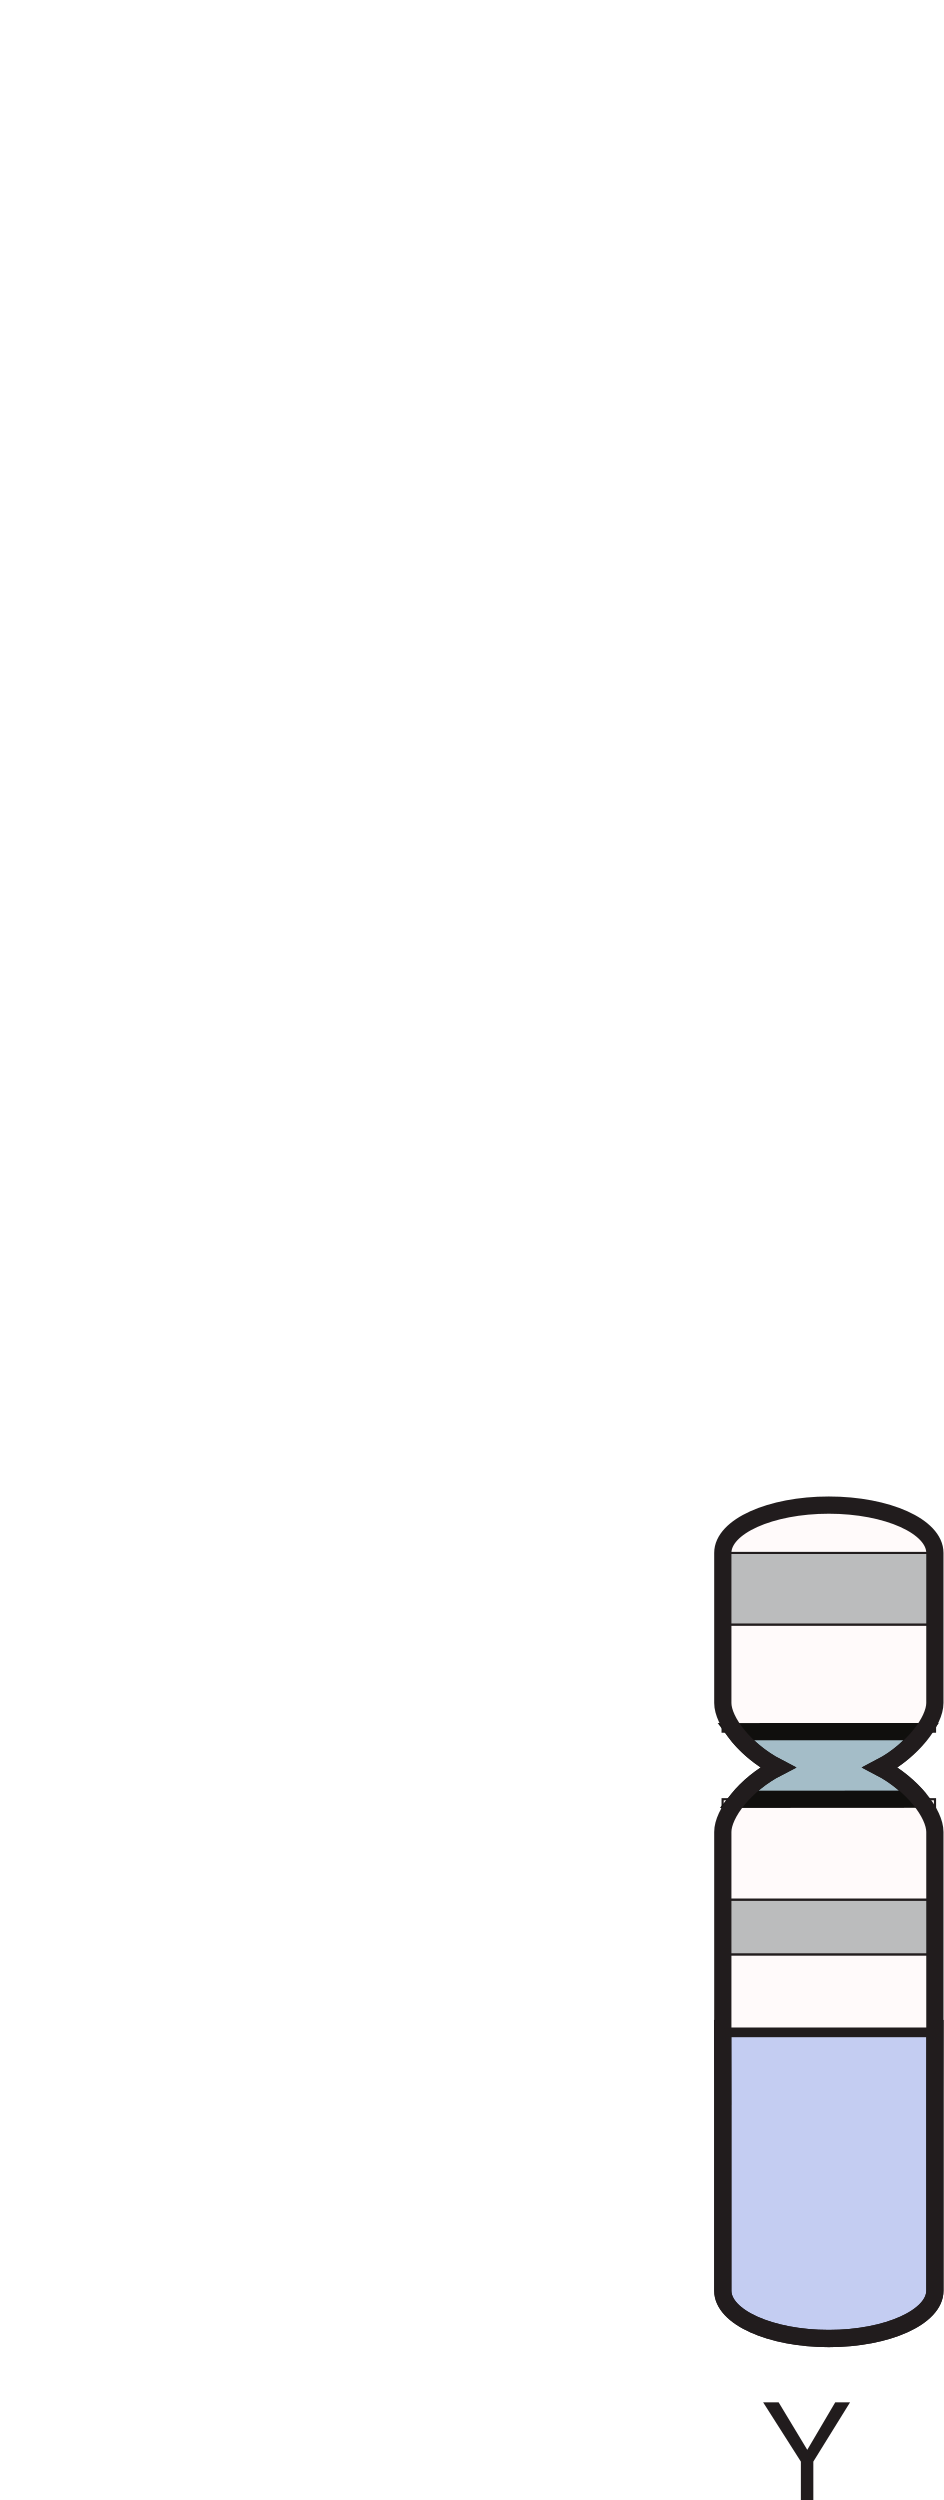
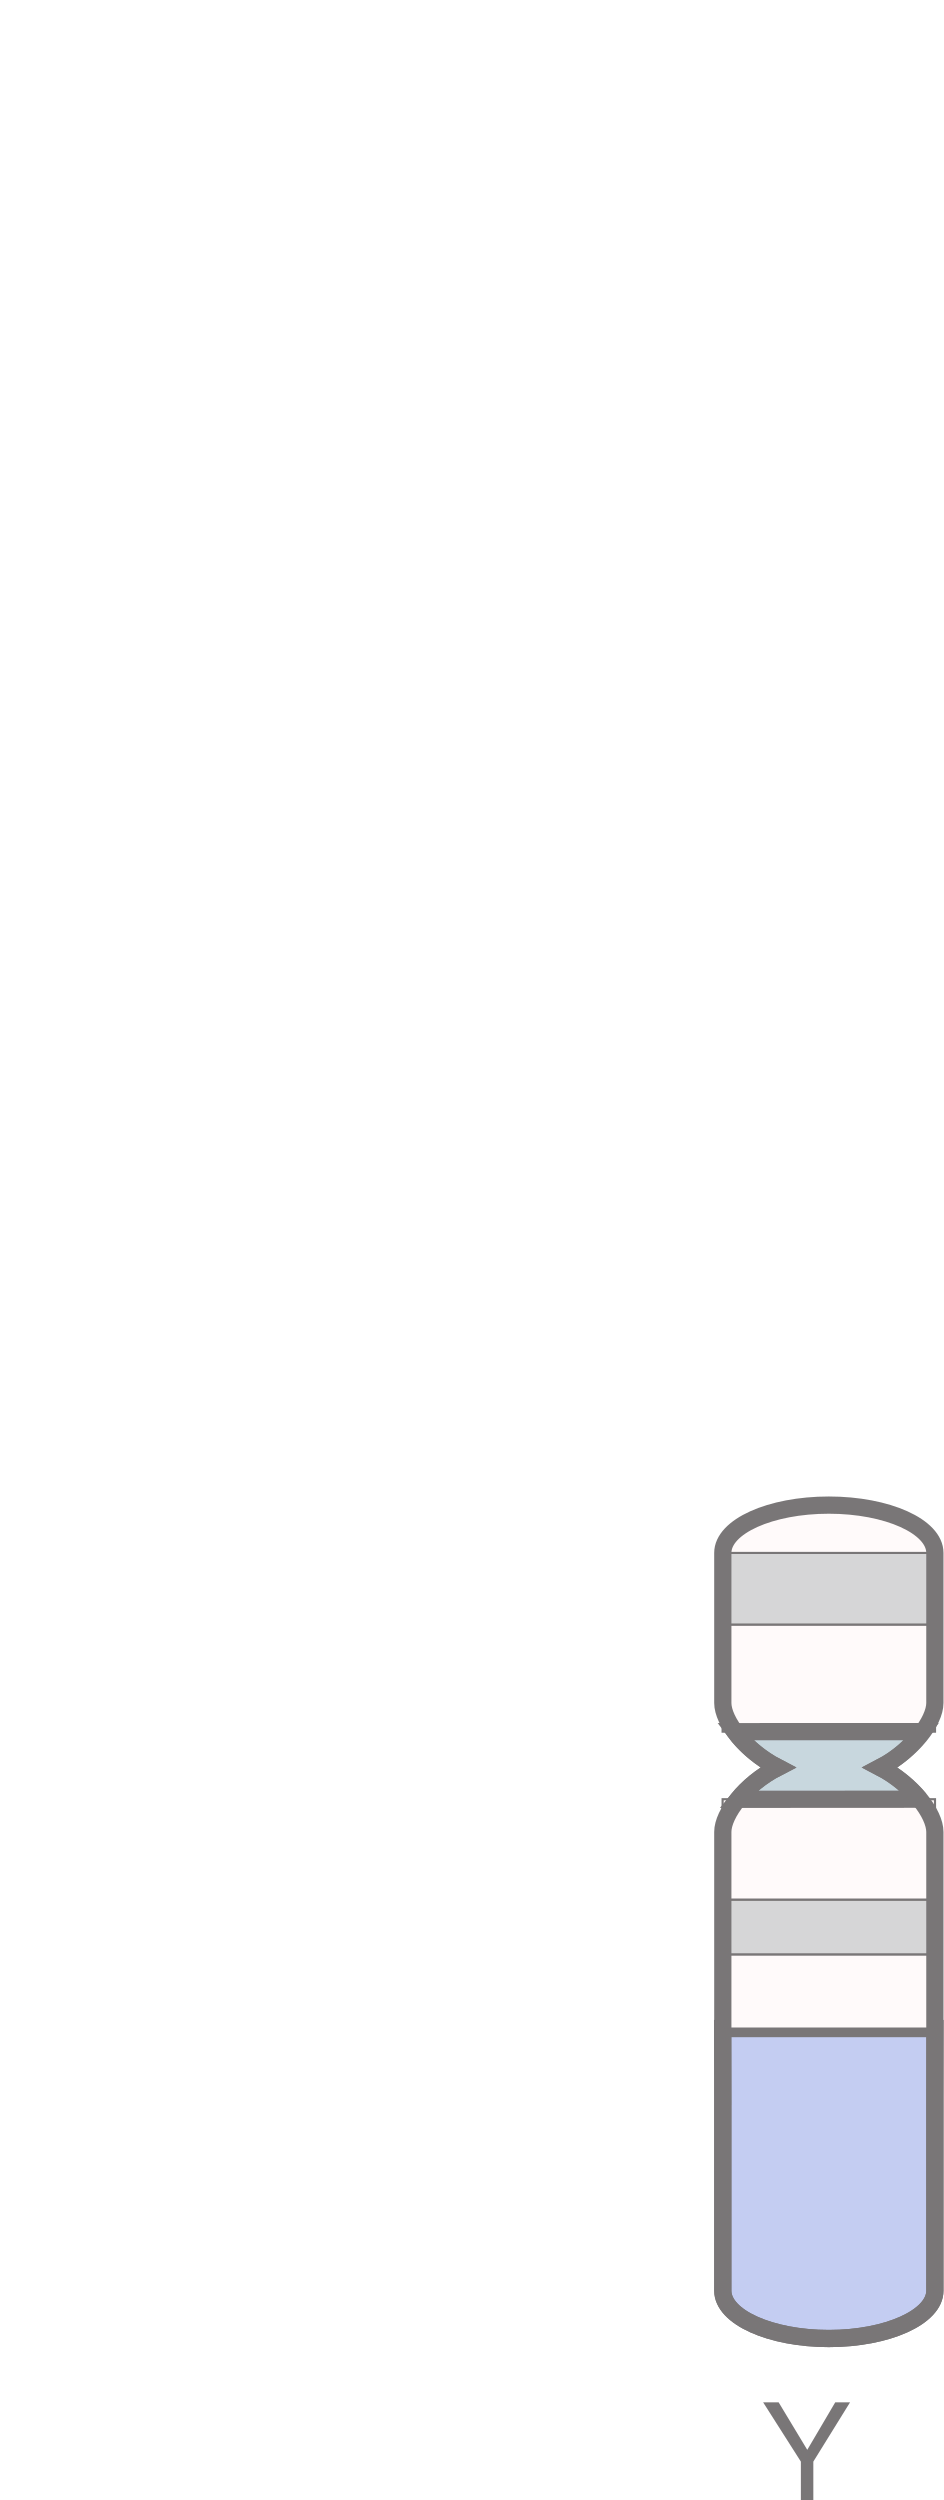
<svg xmlns="http://www.w3.org/2000/svg" contentScriptTYpe="text/ecmascript" zoomAndPan="magnify" contentStyleTYpe="text/css" preserveAspectRatio="xMidYMid meet" version="1.0">
  <g id="chromosomeY" title="Chromosome Y">
-     <path style="fill:#bbbcbd;fill-opacity:1;fill-rule:nonzero;stroke:none" id="Yp11.31" d="m 33.536,75.405 9.857,0.0 0.0,-3.335 -9.857,-0.0 0.0,3.335 z " />
-     <path style="fill:none;stroke:#211c1d;stroke-width:0.1;stroke-linecap:butt;stroke-linejoin:miter;stroke-miterlimit:4;stroke-opacity:1;stroke-dasharray:none" id="Yp11.31-o" d="m 33.536,75.405 9.857,0.0 0.0,-3.335 -9.857,-0.0 0.0,3.335 z " />
+     <path style="fill:#d6d6d7;fill-opacity:1;fill-rule:nonzero;stroke:none" id="Yp11.31" d="m 33.536,75.405 9.857,0.0 0.0,-3.335 -9.857,-0.0 0.0,3.335 z " />
+     <path style="fill:none;stroke:#797677;stroke-width:0.1;stroke-linecap:butt;stroke-linejoin:miter;stroke-miterlimit:4;stroke-opacity:1;stroke-dasharray:none" id="Yp11.31-o" d="m 33.536,75.405 9.857,0.0 0.0,-3.335 -9.857,-0.0 0.0,3.335 z " />
    <path style="fill:#c4cdf2;fill-opacity:1;fill-rule:nonzero;stroke:none" id="Yq12" d="m 33.545,97.282 0.0,9.028 c 0.0,1.223 2.203,2.219 4.92,2.219 2.717,0.0 4.922,-0.996 4.922,-2.219 l 0.0,-9.028 0.007,-3.137 -9.857,-0.0 0.009,3.137 z" />
-     <path style="fill:none;stroke:#211c1d;stroke-width:0.8;stroke-linecap:butt;stroke-linejoin:miter;stroke-miterlimit:4;stroke-opacity:1;stroke-dasharray:none" id="Yq12-o" d="m 33.545,97.282 0.0,9.028 c 0.0,1.223 2.203,2.219 4.92,2.219 2.717,0.0 4.922,-0.996 4.922,-2.219 l 0.0,-9.028 0.007,-3.137 -9.857,-0.0 0.009,3.137 z " />
-     <path style="fill:#bbbcbd;fill-opacity:1;fill-rule:nonzero;stroke:none" id="Yq11.22" d="m 33.536,90.712 9.857,0.0 0.0,-2.554 -9.857,-0.0 0.0,2.554 z " />
-     <path style="fill:none;stroke:#211c1d;stroke-width:0.1;stroke-linecap:butt;stroke-linejoin:miter;stroke-miterlimit:4;stroke-opacity:1;stroke-dasharray:none" id="Yq11.22-o" d="m 33.536,90.712 9.857,0.0 0.0,-2.554 -9.857,-0.0 0.0,2.554 z " />
-     <path style="fill:#fffafa;stroke:#211c1d;stroke-width:0.1;stroke-linecap:butt;stroke-linejoin:miter;stroke-miterlimit:4;stroke-opacity:1;stroke-dasharray:none" id="Yq11.21" d="m 33.536,88.159 9.857,0.0 0,-4.658 -9.857,-0.0 0,4.658 z " />
-     <path style="fill:#fffafa;stroke:#211c1d;stroke-width:0.1;stroke-linecap:butt;stroke-linejoin:miter;stroke-miterlimit:4;stroke-opacity:1;stroke-dasharray:none" id="Yp11.2" d="m 33.536,80.365 9.857,0.0 0.0,-4.961 -9.857,-0.0 0.0,4.961 z" />
-     <path style="fill:#fffafa;stroke:#211c1d;stroke-width:0.1;stroke-linecap:butt;stroke-linejoin:miter;stroke-miterlimit:4;stroke-opacity:1;stroke-dasharray:none" id="Yq11.23" d="m 33.536,94.145 9.857,0.0 0,-3.433 -9.857,-0.0 0,3.433 z " />
-     <path style="fill:#fffafa;stroke:#211c1d;stroke-width:0.1;stroke-linecap:butt;stroke-linejoin:miter;stroke-miterlimit:4;stroke-opacity:1;stroke-dasharray:none" id="Yp11.32" d="m 33.536,72.07 9.857,0.0 c 0.0,-1.226 -2.205,-2.219 -4.922,-2.219 -2.716,-0.0 -4.92,0.994 -4.92,2.219 z" />
-     <path style="fill:#a4bdc8;fill-opacity:1;fill-rule:nonzero;stroke:none" id="centromerey-f" d="m 42.676,83.5 c -0.439,-0.522 -1.096,-1.094 -1.821,-1.472 0.857,-0.447 1.486,-1.047 1.931,-1.665 l -8.684,0.002 c 0.45,0.606 1.143,1.223 1.991,1.663 -0.762,0.391 -1.397,0.928 -1.843,1.477 l 8.427,-0.005 " />
-     <path style="fill:none;stroke:#100f0d;stroke-width:0.8;stroke-linecap:butt;stroke-linejoin:miter;stroke-miterlimit:4;stroke-opacity:1;stroke-dasharray:none" id="centromerey-o" d="m 42.676,83.5 c -0.439,-0.522 -1.096,-1.094 -1.821,-1.472 0.857,-0.447 1.486,-1.047 1.931,-1.665 l -8.684,0.002 c 0.45,0.606 1.143,1.223 1.991,1.663 -0.762,0.391 -1.397,0.928 -1.843,1.477 l 8.427,-0.005 z " />
-     <path style="fill:none;stroke:#211c1d;stroke-width:0.8;stroke-linecap:butt;stroke-linejoin:miter;stroke-miterlimit:4;stroke-opacity:1;stroke-dasharray:none" id="outliney" d="m 36.092,82.028 c -1.52,0.784 -2.547,2.153 -2.547,2.991 l 0.0,21.291 c 0.0,1.223 2.203,2.219 4.92,2.219 2.717,0.0 4.922,-0.996 4.922,-2.219 l 0.0,-21.291 c 0.0,-0.835 -1.022,-2.207 -2.532,-2.991 1.51,-0.786 2.532,-2.158 2.532,-2.993 l 0.0,-6.965 c 0.0,-1.226 -2.205,-2.219 -4.922,-2.219 -2.716,-0.0 -4.92,0.994 -4.92,2.219 l 0.0,6.965 c 0.0,0.837 1.028,2.207 2.547,2.993 z " />
+     <path style="fill:none;stroke:#797677;stroke-width:0.8;stroke-linecap:butt;stroke-linejoin:miter;stroke-miterlimit:4;stroke-opacity:1;stroke-dasharray:none" id="Yq12-o" d="m 33.545,97.282 0.0,9.028 c 0.0,1.223 2.203,2.219 4.92,2.219 2.717,0.0 4.922,-0.996 4.922,-2.219 l 0.0,-9.028 0.007,-3.137 -9.857,-0.0 0.009,3.137 z " />
+     <path style="fill:#d6d6d7;fill-opacity:1;fill-rule:nonzero;stroke:none" id="Yq11.22" d="m 33.536,90.712 9.857,0.0 0.0,-2.554 -9.857,-0.0 0.0,2.554 z " />
+     <path style="fill:none;stroke:#797677;stroke-width:0.1;stroke-linecap:butt;stroke-linejoin:miter;stroke-miterlimit:4;stroke-opacity:1;stroke-dasharray:none" id="Yq11.22-o" d="m 33.536,90.712 9.857,0.0 0.0,-2.554 -9.857,-0.0 0.0,2.554 z " />
+     <path style="fill:#fffafa;stroke:#797677;stroke-width:0.1;stroke-linecap:butt;stroke-linejoin:miter;stroke-miterlimit:4;stroke-opacity:1;stroke-dasharray:none" id="Yq11.21" d="m 33.536,88.159 9.857,0.0 0,-4.658 -9.857,-0.0 0,4.658 z " />
+     <path style="fill:#fffafa;stroke:#797677;stroke-width:0.1;stroke-linecap:butt;stroke-linejoin:miter;stroke-miterlimit:4;stroke-opacity:1;stroke-dasharray:none" id="Yp11.2" d="m 33.536,80.365 9.857,0.0 0.0,-4.961 -9.857,-0.0 0.0,4.961 z" />
+     <path style="fill:#fffafa;stroke:#797677;stroke-width:0.1;stroke-linecap:butt;stroke-linejoin:miter;stroke-miterlimit:4;stroke-opacity:1;stroke-dasharray:none" id="Yq11.23" d="m 33.536,94.145 9.857,0.0 0,-3.433 -9.857,-0.0 0,3.433 z " />
+     <path style="fill:#fffafa;stroke:#797677;stroke-width:0.1;stroke-linecap:butt;stroke-linejoin:miter;stroke-miterlimit:4;stroke-opacity:1;stroke-dasharray:none" id="Yp11.32" d="m 33.536,72.07 9.857,0.0 c 0.0,-1.226 -2.205,-2.219 -4.922,-2.219 -2.716,-0.0 -4.92,0.994 -4.92,2.219 z" />
+     <path style="fill:#c8d7de;fill-opacity:1;fill-rule:nonzero;stroke:none" id="centromerey-f" d="m 42.676,83.5 c -0.439,-0.522 -1.096,-1.094 -1.821,-1.472 0.857,-0.447 1.486,-1.047 1.931,-1.665 l -8.684,0.002 c 0.45,0.606 1.143,1.223 1.991,1.663 -0.762,0.391 -1.397,0.928 -1.843,1.477 l 8.427,-0.005 " />
+     <path style="fill:none;stroke:#797677;stroke-width:0.8;stroke-linecap:butt;stroke-linejoin:miter;stroke-miterlimit:4;stroke-opacity:1;stroke-dasharray:none" id="centromerey-o" d="m 42.676,83.5 c -0.439,-0.522 -1.096,-1.094 -1.821,-1.472 0.857,-0.447 1.486,-1.047 1.931,-1.665 l -8.684,0.002 c 0.45,0.606 1.143,1.223 1.991,1.663 -0.762,0.391 -1.397,0.928 -1.843,1.477 l 8.427,-0.005 z " />
+     <path style="fill:none;stroke:#797677;stroke-width:0.8;stroke-linecap:butt;stroke-linejoin:miter;stroke-miterlimit:4;stroke-opacity:1;stroke-dasharray:none" id="outliney" d="m 36.092,82.028 c -1.52,0.784 -2.547,2.153 -2.547,2.991 l 0.0,21.291 c 0.0,1.223 2.203,2.219 4.92,2.219 2.717,0.0 4.922,-0.996 4.922,-2.219 l 0.0,-21.291 c 0.0,-0.835 -1.022,-2.207 -2.532,-2.991 1.51,-0.786 2.532,-2.158 2.532,-2.993 l 0.0,-6.965 c 0.0,-1.226 -2.205,-2.219 -4.922,-2.219 -2.716,-0.0 -4.92,0.994 -4.92,2.219 l 0.0,6.965 c 0.0,0.837 1.028,2.207 2.547,2.993 z " />
    <path style="fill:none;stroke:#231f20;stroke-width:0.8;stroke-linecap:butt;stroke-linejoin:miter;stroke-miterlimit:4;stroke-opacity:1;stroke-dasharray:none;display:none" id="centrey" d="M 35.803,82.055 0.0,82.055 " />
    <text>
-       <tspan x="35.338" y="116.025" id="labely" style="font-size:6.224px;font-variant:normal;font-weight:normal;writing-mode:lr-tb;fill:#211c1d;fill-opacity:1;fill-rule:nonzero;stroke:none;font-family:Helvetica;-inkscape-font-specification:Helvetica">Y</tspan>
+       <tspan x="35.338" y="116.025" id="labely" style="font-size:6.224px;font-variant:normal;font-weight:normal;writing-mode:lr-tb;fill:#797677;fill-opacity:1;fill-rule:nonzero;stroke:none;font-family:Helvetica;-inkscape-font-specification:Helvetica">Y</tspan>
    </text>
  </g>
</svg>
